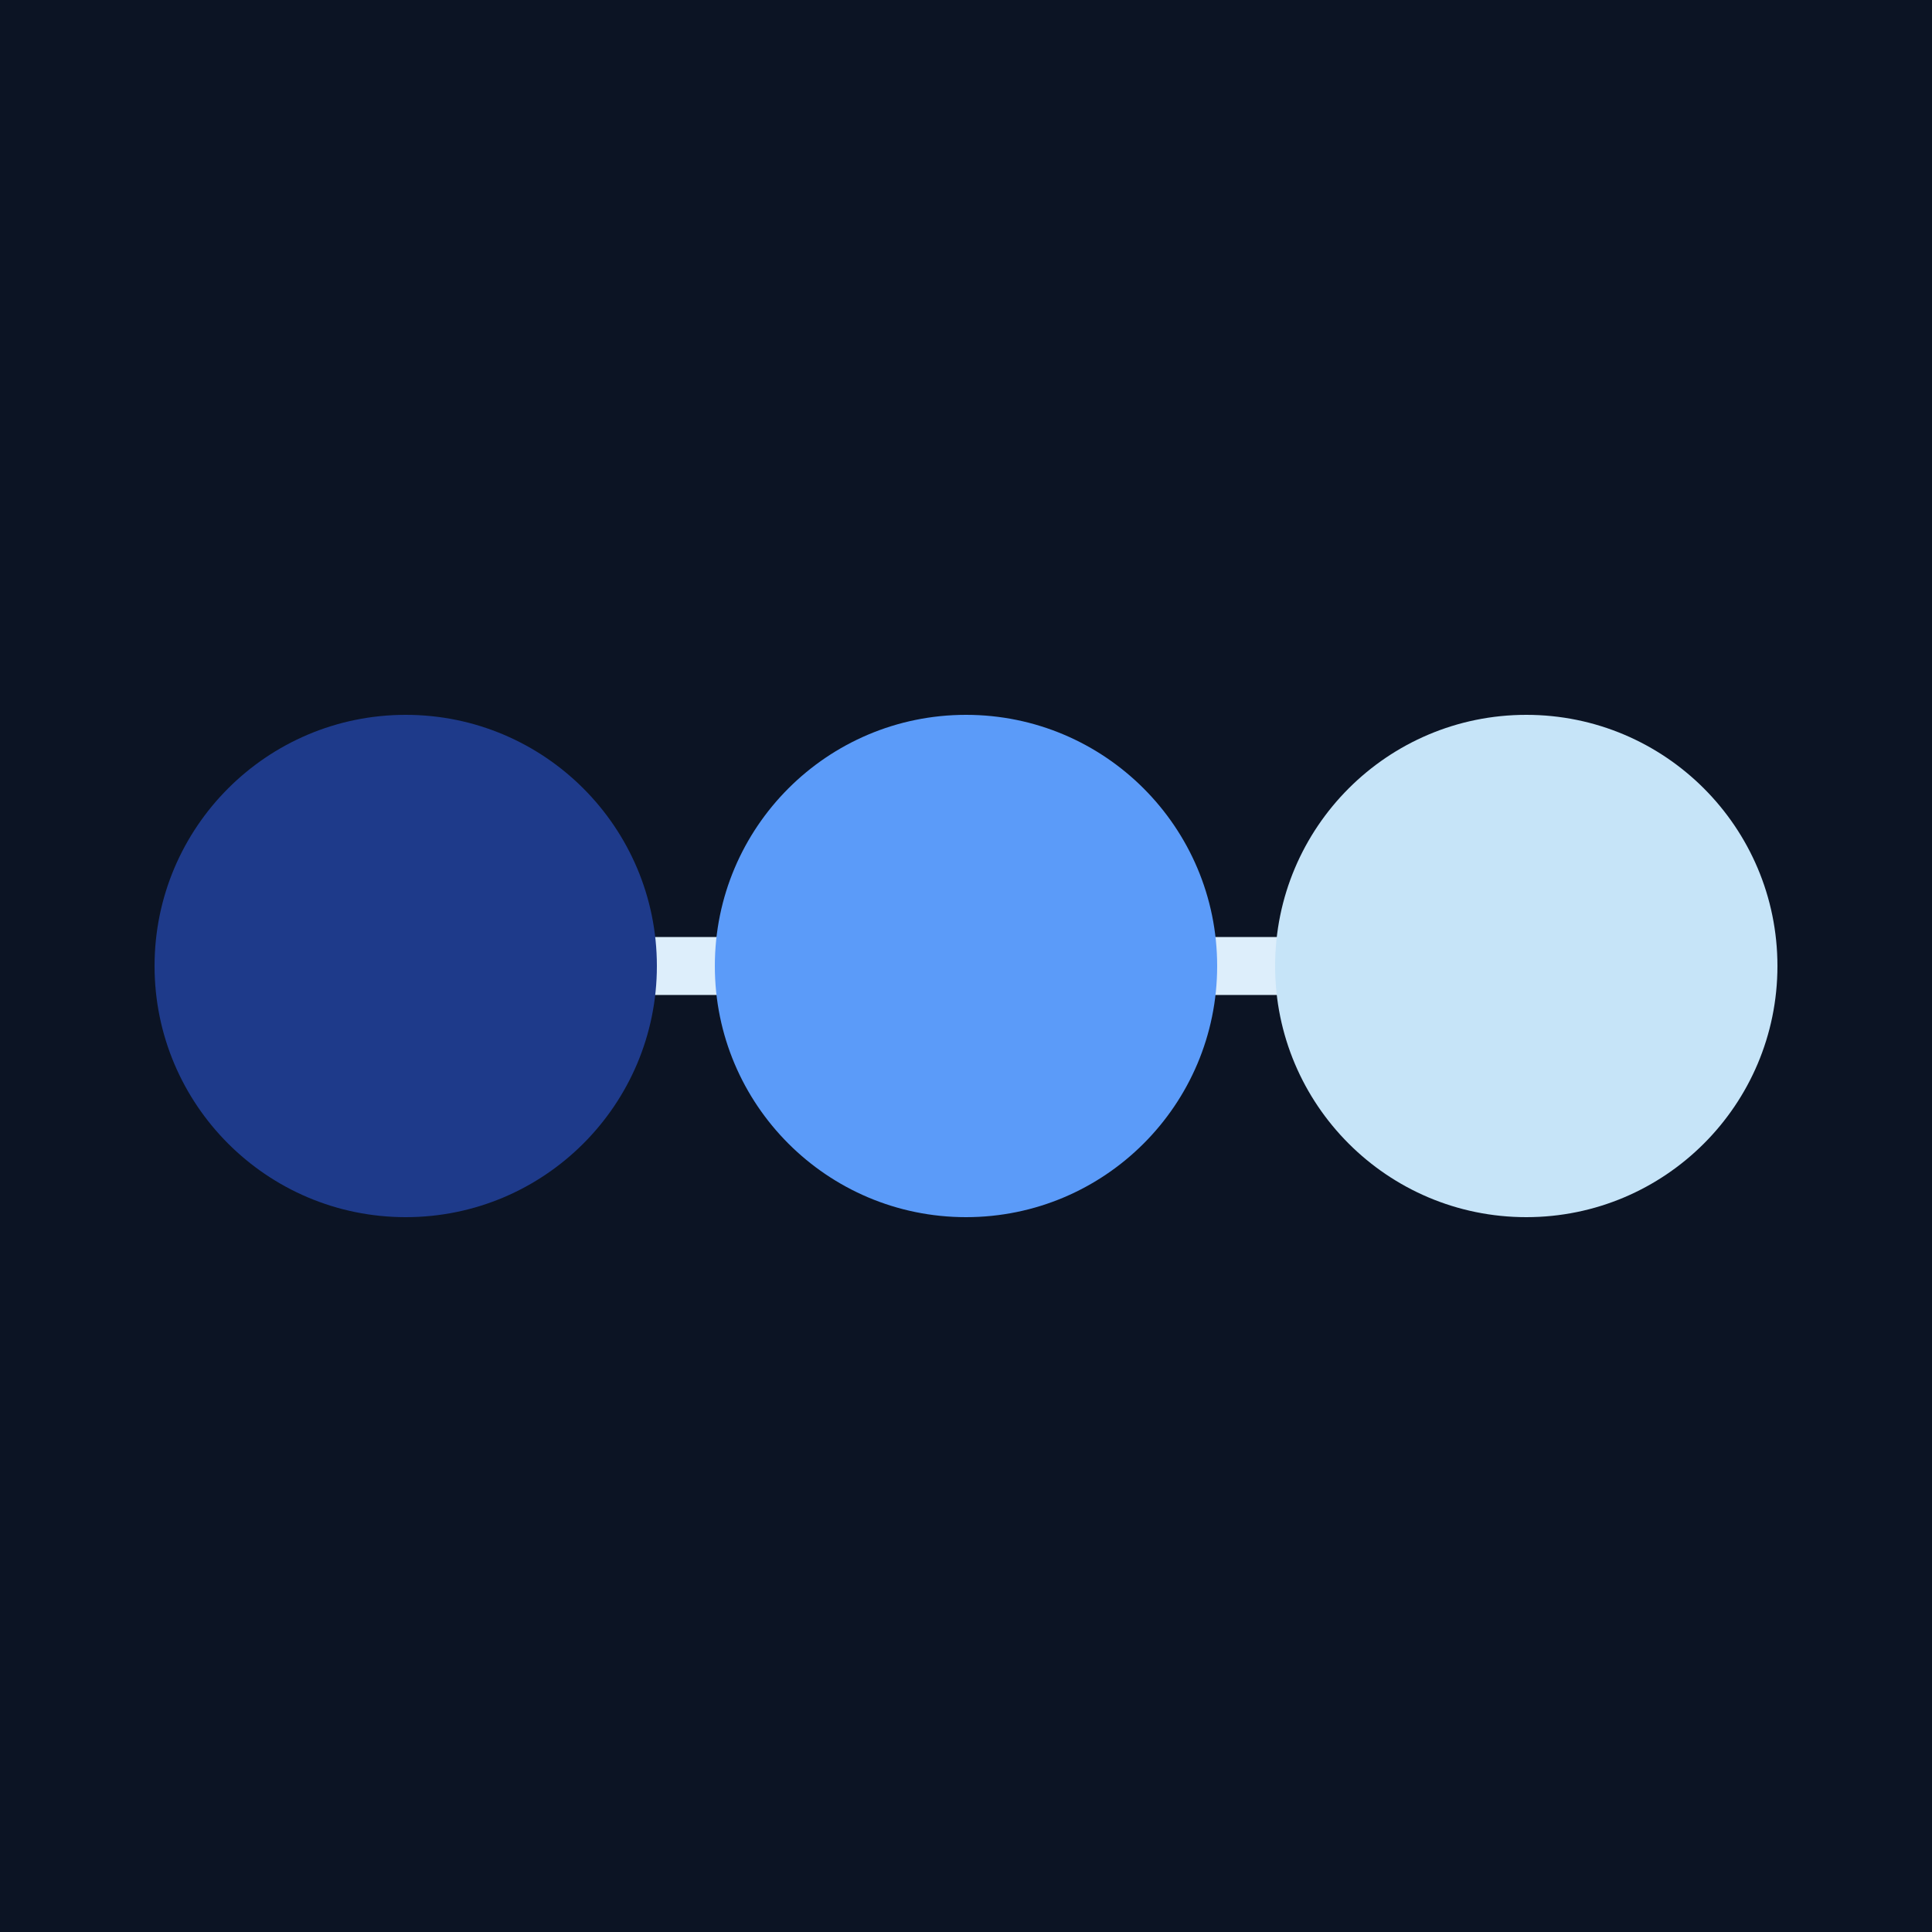
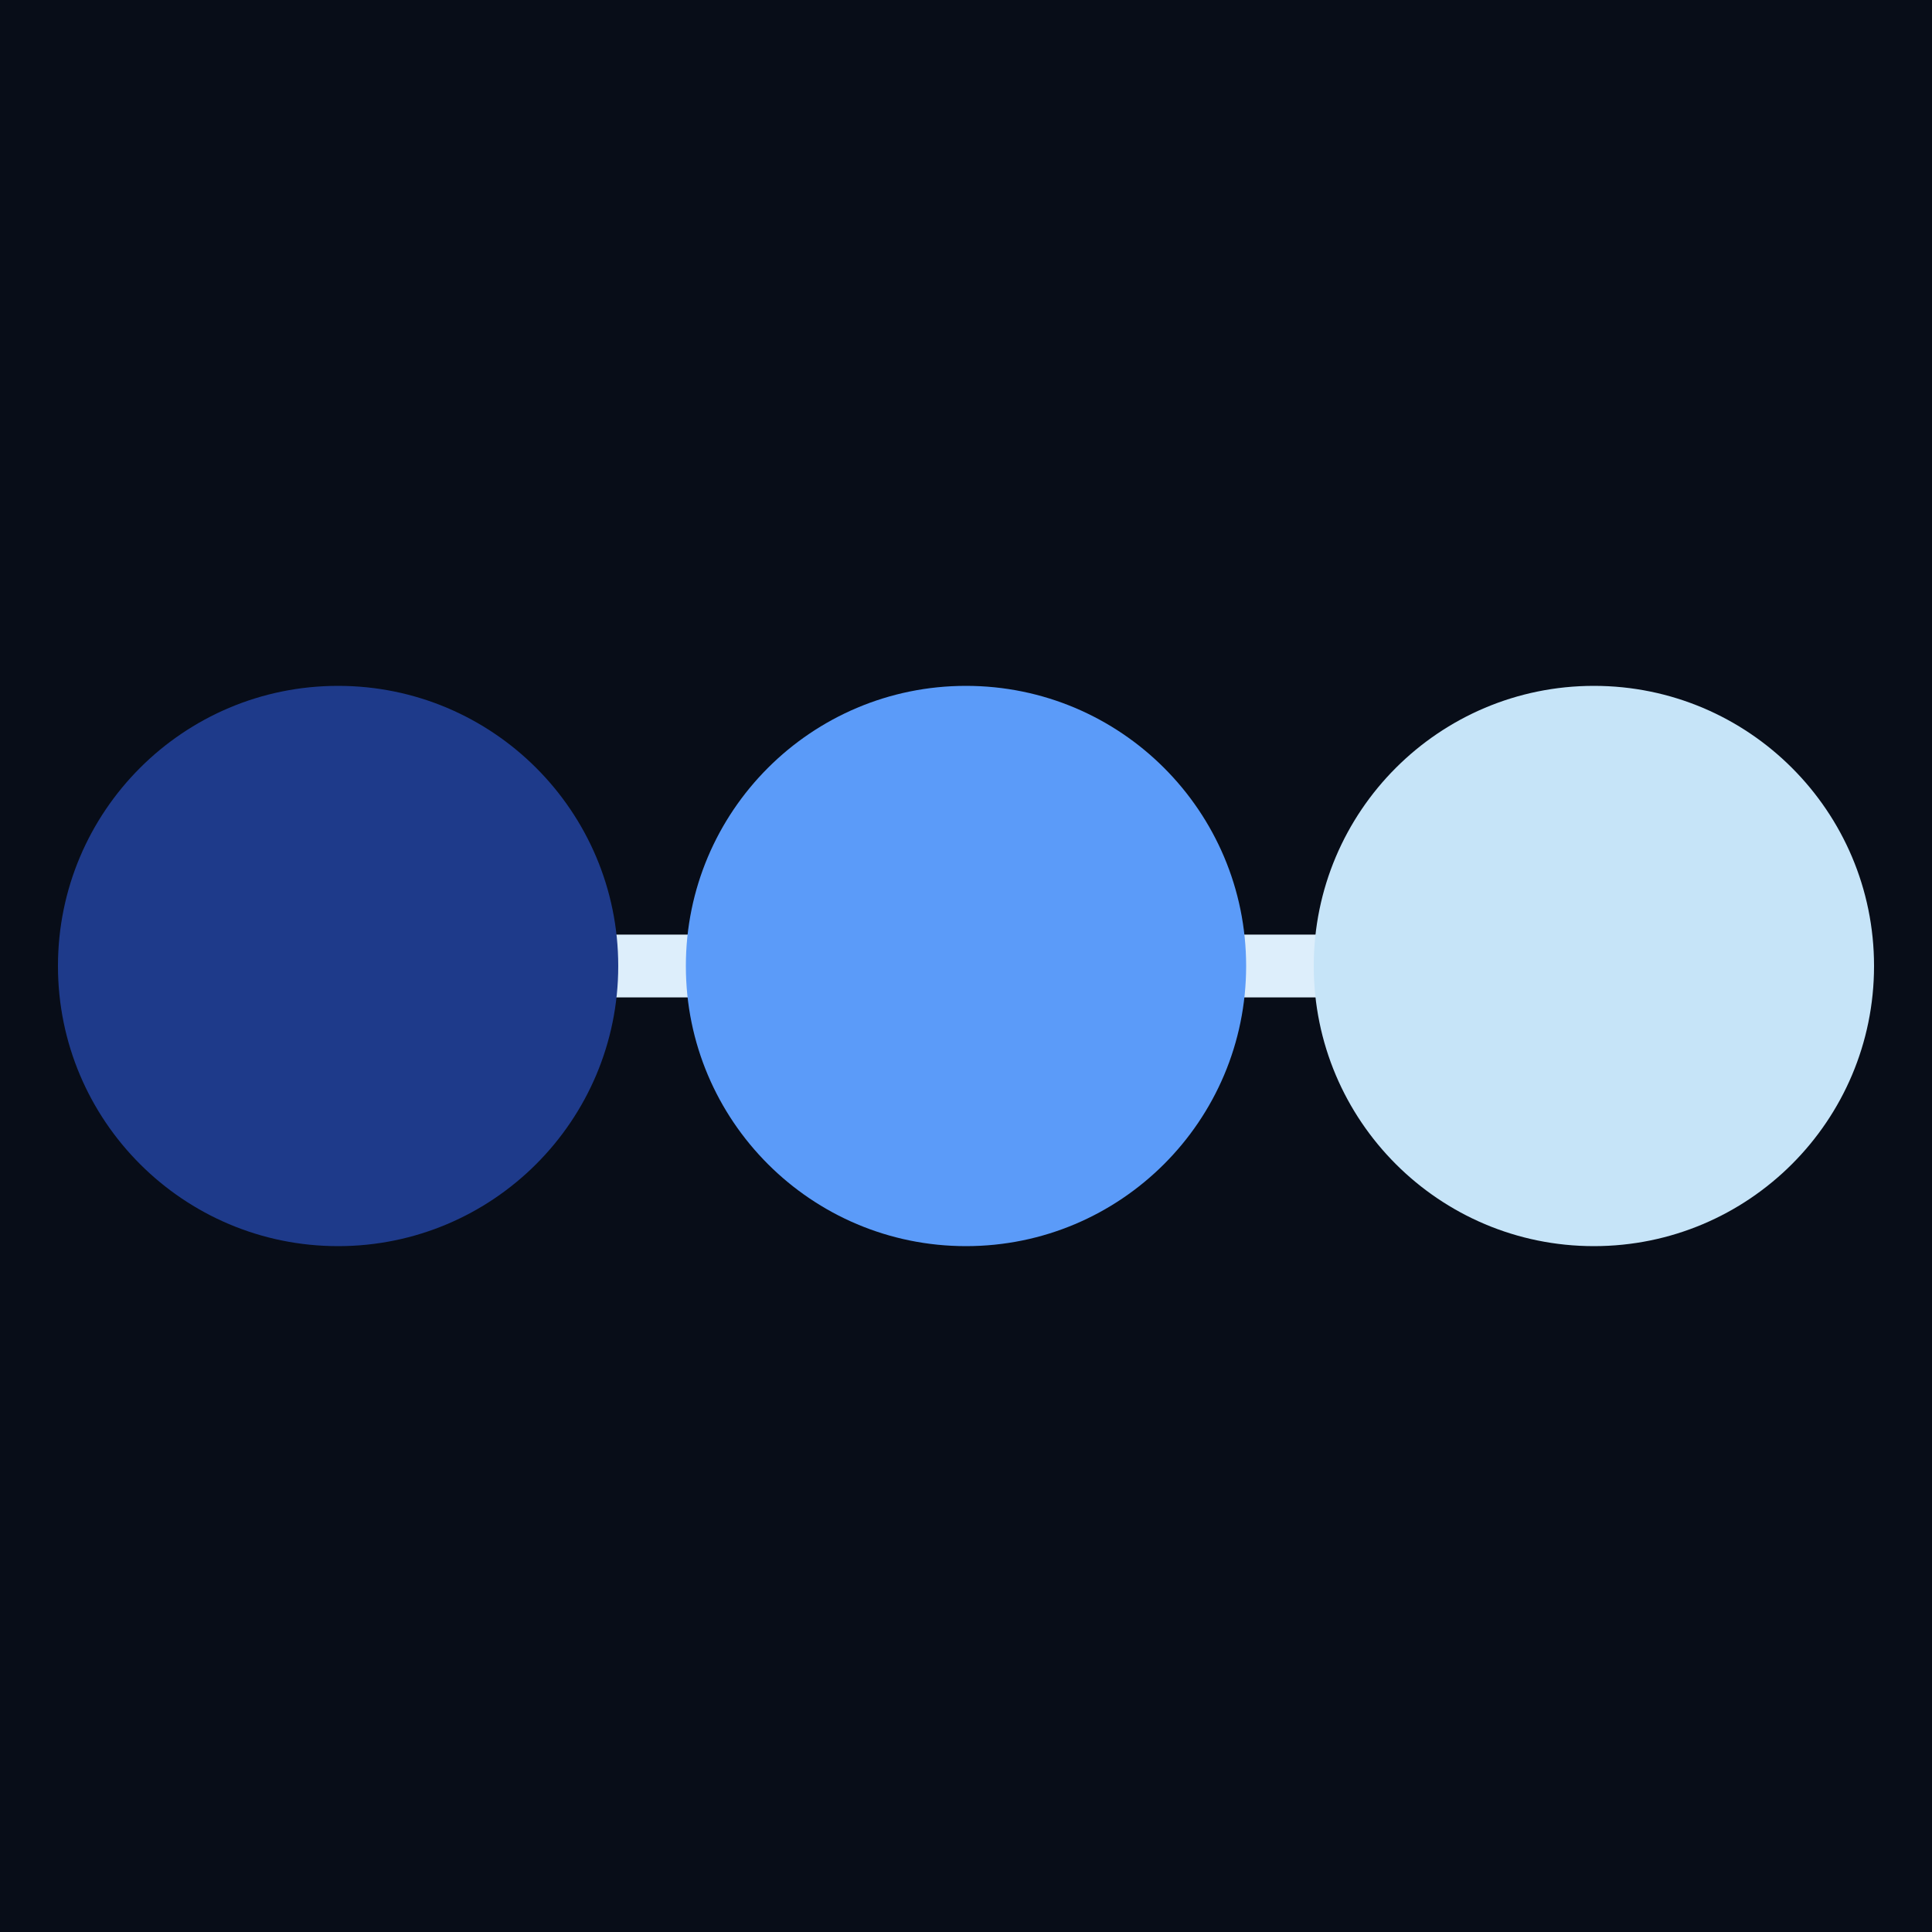
- <svg xmlns="http://www.w3.org/2000/svg" viewBox="0 0 100 100">
-   <rect width="100" height="100" fill="#0C1424" />
-   <line x1="29" y1="50" x2="45" y2="50" stroke="#DDEEFB" stroke-width="3" />
-   <line x1="55" y1="50" x2="71" y2="50" stroke="#DDEEFB" stroke-width="3" />
-   <circle cx="21" cy="50" r="13" fill="#1E3A8A" />
-   <circle cx="50" cy="50" r="13" fill="#5B9BF9" />
-   <circle cx="79" cy="50" r="13" fill="#C6E4F8" />
+ <svg xmlns="http://www.w3.org/2000/svg" viewBox="0 0 400 400">
+   <rect width="400" height="400" fill="#080D18" />
+   <rect x="70" y="193.5" width="260" height="13" fill="#DDEEFB" />
+   <circle cx="70" cy="200" r="58" fill="#1E3A8A" />
+   <circle cx="200" cy="200" r="58" fill="#5B9BF9" />
+   <circle cx="330" cy="200" r="58" fill="#C6E4F8" />
</svg>
